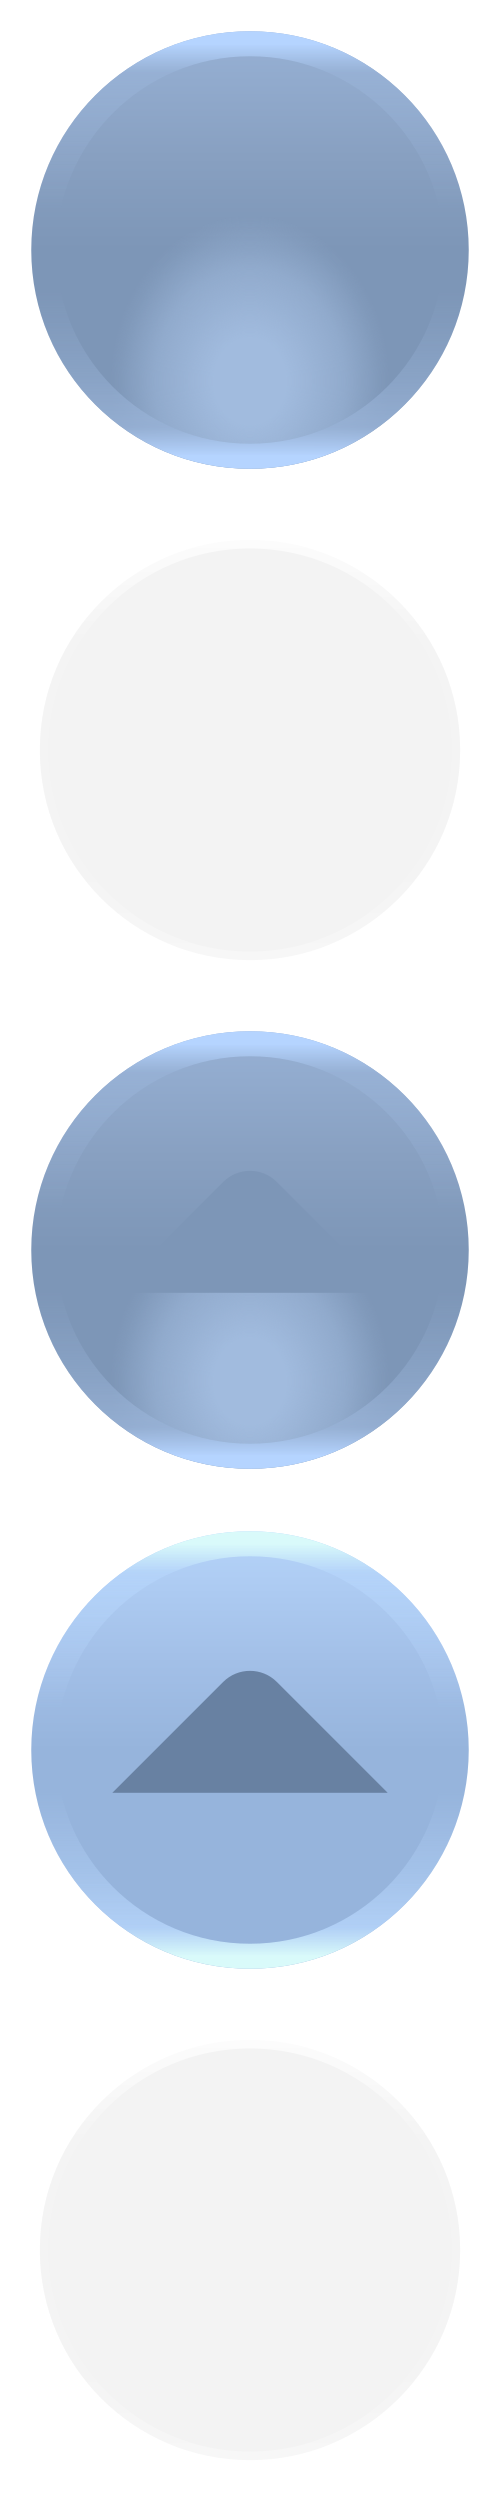
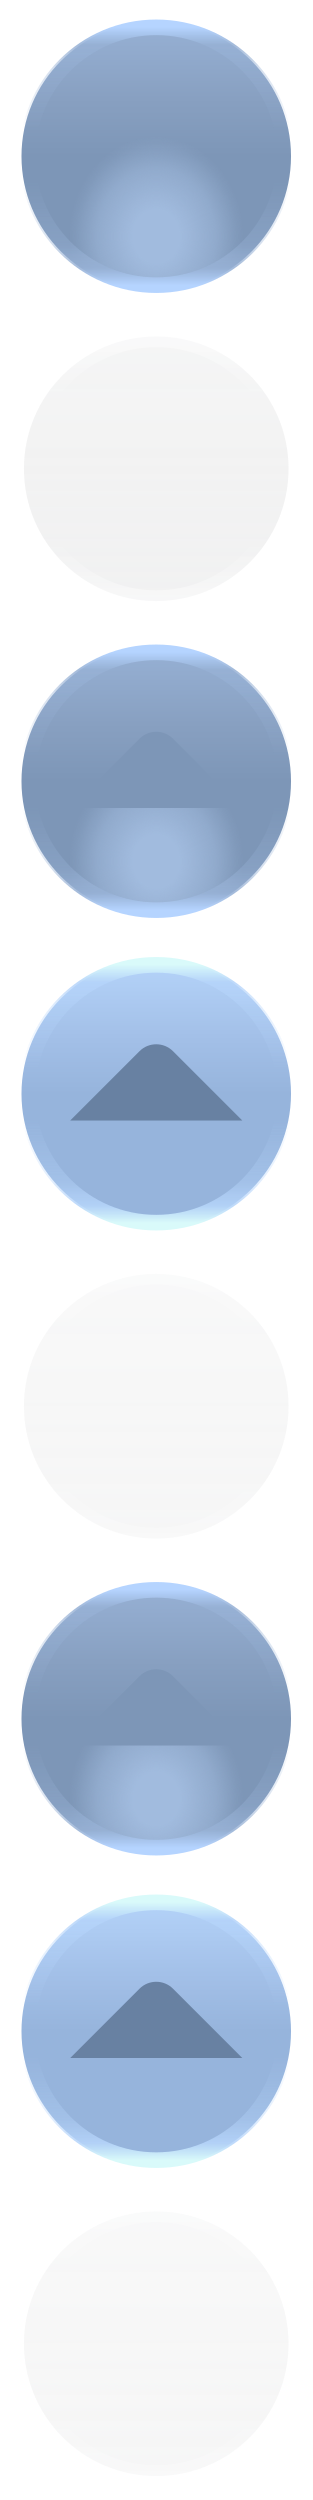
- <svg xmlns="http://www.w3.org/2000/svg" width="16" height="80" viewBox="0 0 16 80">
+ <svg xmlns="http://www.w3.org/2000/svg" width="16" height="128" viewBox="0 0 16 128">
  <g id="active-center">
    <rect x="0" y="0" width="16" height="16" fill="#000000" fill-opacity="0" />
    <g transform="translate(8,8)">
      <defs>
        <linearGradient id="bodykee0" x1="0" y1="0" x2="0" y2="1">
          <stop offset="0" stop-color="#97B1D5" />
          <stop offset="0.286" stop-color="#88A0C1" />
          <stop offset="0.5" stop-color="#7D96B7" />
          <stop offset="1" stop-color="#7D96B7" />
        </linearGradient>
        <linearGradient id="rimkee0" x1="0" y1="0" x2="0" y2="1">
          <stop offset="0" stop-color="#B5D4FF" />
-           <stop offset="0.07" stop-color="#97B1D5" stop-opacity="0.85" />
-           <stop offset="0.2" stop-color="#97B1D5" stop-opacity="0.45" />
-           <stop offset="0.4" stop-color="#97B1D5" stop-opacity="0" />
-           <stop offset="0.6" stop-color="#97B1D5" stop-opacity="0" />
-           <stop offset="0.8" stop-color="#97B1D5" stop-opacity="0.45" />
-           <stop offset="0.93" stop-color="#97B1D5" stop-opacity="0.85" />
+           <stop offset="0.068" stop-color="#97B1D5" stop-opacity="0.880" />
+           <stop offset="0.160" stop-color="#97B1D5" stop-opacity="0.400" />
+           <stop offset="0.40" stop-color="#97B1D5" stop-opacity="0" />
+           <stop offset="0.60" stop-color="#97B1D5" stop-opacity="0" />
+           <stop offset="0.840" stop-color="#97B1D5" stop-opacity="0.400" />
+           <stop offset="0.932" stop-color="#97B1D5" stop-opacity="0.880" />
          <stop offset="1" stop-color="#B5D4FF" />
        </linearGradient>
-         <radialGradient id="domekee0" gradientUnits="userSpaceOnUse" cx="0" cy="4.2" r="4.45" gradientTransform="matrix(1 0 0 1.191 0 -0.8022)">
-           <stop offset="0" stop-color="#A1BBDE" stop-opacity="1.0" />
-           <stop offset="0.262" stop-color="#A1BBDE" stop-opacity="1.0" />
-           <stop offset="0.68" stop-color="#A1BBDE" stop-opacity="0.55" />
-           <stop offset="0.93" stop-color="#A1BBDE" stop-opacity="0.09" />
-           <stop offset="1.0" stop-color="#A1BBDE" stop-opacity="0.0" />
-         </radialGradient>
-       </defs>
-       <circle r="7" fill="url(#bodykee0)" />
-       <path d="M-4.448,4.061 L-4.444,3.923 L-4.436,3.784 L-4.426,3.646 L-4.412,3.508 L-4.395,3.371 L-4.375,3.234 L-4.353,3.098 L-4.327,2.963 L-4.298,2.828 L-4.267,2.695 L-4.232,2.562 L-4.195,2.431 L-4.154,2.301 L-4.111,2.172 L-4.065,2.044 L-4.017,1.918 L-3.965,1.794 L-3.911,1.671 L-3.854,1.550 L-3.794,1.431 L-3.732,1.313 L-3.667,1.198 L-3.600,1.085 L-3.530,0.974 L-3.458,0.865 L-3.384,0.758 L-3.307,0.654 L-3.228,0.552 L-3.147,0.452 L-3.063,0.356 L-2.978,0.261 L-2.890,0.170 L-2.800,0.081 L-2.709,-0.005 L-2.616,-0.088 L-2.521,-0.168 L-2.424,-0.245 L-2.325,-0.319 L-2.225,-0.390 L-2.123,-0.458 L-2.020,-0.522 L-1.916,-0.584 L-1.810,-0.642 L-1.703,-0.697 L-1.595,-0.748 L-1.485,-0.796 L-1.375,-0.841 L-1.264,-0.882 L-1.152,-0.919 L-1.039,-0.954 L-0.925,-0.984 L-0.811,-1.011 L-0.696,-1.035 L-0.581,-1.055 L-0.465,-1.071 L-0.349,-1.084 L-0.233,-1.093 L-0.116,-1.098 L-0.000,-1.100 L0.116,-1.098 L0.233,-1.093 L0.349,-1.084 L0.465,-1.071 L0.581,-1.055 L0.696,-1.035 L0.811,-1.011 L0.925,-0.984 L1.039,-0.954 L1.152,-0.919 L1.264,-0.882 L1.375,-0.841 L1.485,-0.796 L1.595,-0.748 L1.703,-0.697 L1.810,-0.642 L1.916,-0.584 L2.020,-0.522 L2.123,-0.458 L2.225,-0.390 L2.325,-0.319 L2.424,-0.245 L2.521,-0.168 L2.616,-0.088 L2.709,-0.005 L2.800,0.081 L2.890,0.170 L2.978,0.261 L3.063,0.356 L3.147,0.452 L3.228,0.552 L3.307,0.654 L3.384,0.758 L3.458,0.865 L3.530,0.974 L3.600,1.085 L3.667,1.198 L3.732,1.313 L3.794,1.431 L3.854,1.550 L3.911,1.671 L3.965,1.794 L4.017,1.918 L4.065,2.044 L4.111,2.172 L4.154,2.301 L4.195,2.431 L4.232,2.562 L4.267,2.695 L4.298,2.828 L4.327,2.963 L4.353,3.098 L4.375,3.234 L4.395,3.371 L4.412,3.508 L4.426,3.646 L4.436,3.784 L4.444,3.923 L4.448,4.061 L4.450,4.200 L4.448,4.339 L4.444,4.477 L4.436,4.616 L4.426,4.754 L4.412,4.892 L4.395,5.029 L4.375,5.166 L4.353,5.302 L4.327,5.437 L4.261,5.553 L4.114,5.663 L3.965,5.769 L3.812,5.871 L3.657,5.968 L3.500,6.062 L3.340,6.152 L3.178,6.237 L3.014,6.318 L2.847,6.395 L2.679,6.467 L2.509,6.535 L2.337,6.598 L2.163,6.657 L1.988,6.712 L1.812,6.761 L1.634,6.807 L1.455,6.847 L1.276,6.883 L1.095,6.914 L0.914,6.940 L0.732,6.962 L0.549,6.978 L0.366,6.990 L0.183,6.998 L0.000,7.000 L-0.183,6.998 L-0.366,6.990 L-0.549,6.978 L-0.732,6.962 L-0.914,6.940 L-1.095,6.914 L-1.276,6.883 L-1.455,6.847 L-1.634,6.807 L-1.812,6.761 L-1.988,6.712 L-2.163,6.657 L-2.337,6.598 L-2.509,6.535 L-2.679,6.467 L-2.847,6.395 L-3.014,6.318 L-3.178,6.237 L-3.340,6.152 L-3.500,6.062 L-3.657,5.968 L-3.812,5.871 L-3.965,5.769 L-4.114,5.663 L-4.261,5.553 L-4.327,5.437 L-4.353,5.302 L-4.375,5.166 L-4.395,5.029 L-4.412,4.892 L-4.426,4.754 L-4.436,4.616 L-4.444,4.477 L-4.448,4.339 L-4.450,4.200 Z" fill="url(#domekee0)" />
-       <circle r="6.6" fill="none" stroke="url(#rimkee0)" stroke-width="0.8" />
+         <radialGradient id="domekee0" gradientUnits="userSpaceOnUse" cx="0" cy="4.100" r="4.450" gradientTransform="matrix(1 0 0 1.1461 0 -0.5989)">
+           <stop offset="0" stop-color="#A1BBDE" stop-opacity="1" />
+           <stop offset="0.27" stop-color="#A1BBDE" stop-opacity="1" />
+           <stop offset="0.68" stop-color="#A1BBDE" stop-opacity="0.550" />
+           <stop offset="0.93" stop-color="#A1BBDE" stop-opacity="0.090" />
+           <stop offset="1" stop-color="#A1BBDE" stop-opacity="0" />
+         </radialGradient>
+       </defs>
+       <circle r="6.900" fill="url(#bodykee0)" />
+       <path d="M-4.448,3.966 L-4.444,3.833 L-4.436,3.700 L-4.426,3.567 L-4.412,3.434 L-4.395,3.302 L-4.375,3.171 L-4.353,3.040 L-4.327,2.909 L-4.298,2.780 L-4.267,2.652 L-4.232,2.524 L-4.195,2.398 L-4.154,2.272 L-4.111,2.148 L-4.065,2.026 L-4.017,1.904 L-3.965,1.785 L-3.911,1.666 L-3.854,1.550 L-3.794,1.435 L-3.732,1.322 L-3.667,1.211 L-3.600,1.102 L-3.530,0.995 L-3.458,0.890 L-3.384,0.788 L-3.307,0.687 L-3.228,0.589 L-3.147,0.494 L-3.063,0.401 L-2.978,0.310 L-2.890,0.222 L-2.800,0.137 L-2.709,0.054 L-2.616,-0.026 L-2.521,-0.103 L-2.424,-0.177 L-2.325,-0.248 L-2.225,-0.317 L-2.123,-0.382 L-2.020,-0.444 L-1.916,-0.503 L-1.810,-0.559 L-1.703,-0.612 L-1.595,-0.661 L-1.485,-0.707 L-1.375,-0.750 L-1.264,-0.790 L-1.152,-0.826 L-1.039,-0.859 L-0.925,-0.889 L-0.811,-0.915 L-0.696,-0.937 L-0.581,-0.956 L-0.465,-0.972 L-0.349,-0.984 L-0.233,-0.993 L-0.116,-0.998 L-0.000,-1.000 L0.116,-0.998 L0.233,-0.993 L0.349,-0.984 L0.465,-0.972 L0.581,-0.956 L0.696,-0.937 L0.811,-0.915 L0.925,-0.889 L1.039,-0.859 L1.152,-0.826 L1.264,-0.790 L1.375,-0.750 L1.485,-0.707 L1.595,-0.661 L1.703,-0.612 L1.810,-0.559 L1.916,-0.503 L2.020,-0.444 L2.123,-0.382 L2.225,-0.317 L2.325,-0.248 L2.424,-0.177 L2.521,-0.103 L2.616,-0.026 L2.709,0.054 L2.800,0.137 L2.890,0.222 L2.978,0.310 L3.063,0.401 L3.147,0.494 L3.228,0.589 L3.307,0.687 L3.384,0.788 L3.458,0.890 L3.530,0.995 L3.600,1.102 L3.667,1.211 L3.732,1.322 L3.794,1.435 L3.854,1.550 L3.911,1.666 L3.965,1.785 L4.017,1.904 L4.065,2.026 L4.111,2.148 L4.154,2.272 L4.195,2.398 L4.232,2.524 L4.267,2.652 L4.298,2.780 L4.327,2.909 L4.353,3.040 L4.375,3.171 L4.395,3.302 L4.412,3.434 L4.426,3.567 L4.436,3.700 L4.444,3.833 L4.448,3.966 L4.450,4.100 L4.448,4.234 L4.444,4.367 L4.436,4.500 L4.426,4.633 L4.412,4.766 L4.395,4.898 L4.375,5.029 L4.353,5.160 L4.327,5.291 L4.200,5.474 L4.056,5.582 L3.908,5.686 L3.758,5.787 L3.605,5.883 L3.450,5.976 L3.292,6.064 L3.133,6.148 L2.971,6.228 L2.806,6.303 L2.641,6.375 L2.473,6.442 L2.303,6.504 L2.132,6.562 L1.960,6.616 L1.786,6.665 L1.611,6.709 L1.435,6.749 L1.257,6.784 L1.079,6.815 L0.901,6.841 L0.721,6.862 L0.541,6.879 L0.361,6.891 L0.181,6.898 L0.000,6.900 L-0.181,6.898 L-0.361,6.891 L-0.541,6.879 L-0.721,6.862 L-0.901,6.841 L-1.079,6.815 L-1.257,6.784 L-1.435,6.749 L-1.611,6.709 L-1.786,6.665 L-1.960,6.616 L-2.132,6.562 L-2.303,6.504 L-2.473,6.442 L-2.641,6.375 L-2.806,6.303 L-2.971,6.228 L-3.133,6.148 L-3.292,6.064 L-3.450,5.976 L-3.605,5.883 L-3.758,5.787 L-3.908,5.686 L-4.056,5.582 L-4.200,5.474 L-4.327,5.291 L-4.353,5.160 L-4.375,5.029 L-4.395,4.898 L-4.412,4.766 L-4.426,4.633 L-4.436,4.500 L-4.444,4.367 L-4.448,4.234 L-4.450,4.100 Z" fill="url(#domekee0)" />
+       <circle r="6.600" fill="none" stroke="url(#rimkee0)" stroke-width="0.800" />
    </g>
  </g>
  <g id="inactive-center">
    <rect x="0" y="16" width="16" height="16" fill="#000000" fill-opacity="0" />
    <g transform="translate(8,24)">
      <defs>
+         <linearGradient id="bodykee1" x1="0" y1="0" x2="0" y2="1">
+           <stop offset="0" stop-color="#D4D6D8" stop-opacity="0.236" />
+           <stop offset="0.45" stop-color="#C9C9C9" stop-opacity="0.23" />
+           <stop offset="1" stop-color="#B8BABC" stop-opacity="0.195" />
+         </linearGradient>
        <linearGradient id="rimkee1" x1="0" y1="0" x2="0" y2="1">
-           <stop offset="0" stop-color="#FFFFFF" stop-opacity="0.76" />
-           <stop offset="0.25" stop-color="#FFFFFF" stop-opacity="0.05" />
-           <stop offset="0.75" stop-color="#FFFFFF" stop-opacity="0.05" />
-           <stop offset="1" stop-color="#FFFFFF" stop-opacity="0.34" />
-         </linearGradient>
-       </defs>
-       <circle r="6.725" fill="#C9C9C9" fill-opacity="0.23" />
-       <circle r="6.725" fill="none" stroke="url(#rimkee1)" stroke-width="0.55" />
+           <stop offset="0" stop-color="#FFFFFF" stop-opacity="0.434" />
+           <stop offset="0.220" stop-color="#FFFFFF" stop-opacity="0" />
+           <stop offset="0.800" stop-color="#FFFFFF" stop-opacity="0.023" />
+           <stop offset="1" stop-color="#FFFFFF" stop-opacity="0.434" />
+         </linearGradient>
+       </defs>
+       <circle r="6.774" fill="url(#bodykee1)" />
+       <circle r="6.562" fill="none" stroke="url(#rimkee1)" stroke-width="0.674" />
    </g>
  </g>
  <g id="hover-center">
    <rect x="0" y="32" width="16" height="16" fill="#000000" fill-opacity="0" />
    <g transform="translate(8,40)">
      <defs>
        <linearGradient id="bodykee2" x1="0" y1="0" x2="0" y2="1">
          <stop offset="0" stop-color="#97B1D5" />
          <stop offset="0.286" stop-color="#88A0C1" />
          <stop offset="0.5" stop-color="#7D96B7" />
          <stop offset="1" stop-color="#7D96B7" />
        </linearGradient>
        <linearGradient id="rimkee2" x1="0" y1="0" x2="0" y2="1">
          <stop offset="0" stop-color="#B5D4FF" />
-           <stop offset="0.07" stop-color="#97B1D5" stop-opacity="0.85" />
-           <stop offset="0.2" stop-color="#97B1D5" stop-opacity="0.45" />
-           <stop offset="0.4" stop-color="#97B1D5" stop-opacity="0" />
-           <stop offset="0.6" stop-color="#97B1D5" stop-opacity="0" />
-           <stop offset="0.8" stop-color="#97B1D5" stop-opacity="0.45" />
-           <stop offset="0.93" stop-color="#97B1D5" stop-opacity="0.85" />
+           <stop offset="0.068" stop-color="#97B1D5" stop-opacity="0.880" />
+           <stop offset="0.160" stop-color="#97B1D5" stop-opacity="0.400" />
+           <stop offset="0.40" stop-color="#97B1D5" stop-opacity="0" />
+           <stop offset="0.60" stop-color="#97B1D5" stop-opacity="0" />
+           <stop offset="0.840" stop-color="#97B1D5" stop-opacity="0.400" />
+           <stop offset="0.932" stop-color="#97B1D5" stop-opacity="0.880" />
          <stop offset="1" stop-color="#B5D4FF" />
        </linearGradient>
-         <radialGradient id="domekee2" gradientUnits="userSpaceOnUse" cx="0" cy="4.2" r="4.45" gradientTransform="matrix(1 0 0 1.191 0 -0.8022)">
-           <stop offset="0" stop-color="#A1BBDE" stop-opacity="1.0" />
-           <stop offset="0.262" stop-color="#A1BBDE" stop-opacity="1.0" />
-           <stop offset="0.68" stop-color="#A1BBDE" stop-opacity="0.55" />
-           <stop offset="0.93" stop-color="#A1BBDE" stop-opacity="0.09" />
-           <stop offset="1.0" stop-color="#A1BBDE" stop-opacity="0.0" />
-         </radialGradient>
-       </defs>
-       <circle r="7" fill="url(#bodykee2)" />
-       <path d="M-4.448,4.061 L-4.444,3.923 L-4.436,3.784 L-4.426,3.646 L-4.412,3.508 L-4.395,3.371 L-4.375,3.234 L-4.353,3.098 L-4.327,2.963 L-4.298,2.828 L-4.267,2.695 L-4.232,2.562 L-4.195,2.431 L-4.154,2.301 L-4.111,2.172 L-4.065,2.044 L-4.017,1.918 L-3.965,1.794 L-3.911,1.671 L-3.854,1.550 L-3.794,1.431 L-3.732,1.313 L-3.667,1.198 L-3.600,1.085 L-3.530,0.974 L-3.458,0.865 L-3.384,0.758 L-3.307,0.654 L-3.228,0.552 L-3.147,0.452 L-3.063,0.356 L-2.978,0.261 L-2.890,0.170 L-2.800,0.081 L-2.709,-0.005 L-2.616,-0.088 L-2.521,-0.168 L-2.424,-0.245 L-2.325,-0.319 L-2.225,-0.390 L-2.123,-0.458 L-2.020,-0.522 L-1.916,-0.584 L-1.810,-0.642 L-1.703,-0.697 L-1.595,-0.748 L-1.485,-0.796 L-1.375,-0.841 L-1.264,-0.882 L-1.152,-0.919 L-1.039,-0.954 L-0.925,-0.984 L-0.811,-1.011 L-0.696,-1.035 L-0.581,-1.055 L-0.465,-1.071 L-0.349,-1.084 L-0.233,-1.093 L-0.116,-1.098 L-0.000,-1.100 L0.116,-1.098 L0.233,-1.093 L0.349,-1.084 L0.465,-1.071 L0.581,-1.055 L0.696,-1.035 L0.811,-1.011 L0.925,-0.984 L1.039,-0.954 L1.152,-0.919 L1.264,-0.882 L1.375,-0.841 L1.485,-0.796 L1.595,-0.748 L1.703,-0.697 L1.810,-0.642 L1.916,-0.584 L2.020,-0.522 L2.123,-0.458 L2.225,-0.390 L2.325,-0.319 L2.424,-0.245 L2.521,-0.168 L2.616,-0.088 L2.709,-0.005 L2.800,0.081 L2.890,0.170 L2.978,0.261 L3.063,0.356 L3.147,0.452 L3.228,0.552 L3.307,0.654 L3.384,0.758 L3.458,0.865 L3.530,0.974 L3.600,1.085 L3.667,1.198 L3.732,1.313 L3.794,1.431 L3.854,1.550 L3.911,1.671 L3.965,1.794 L4.017,1.918 L4.065,2.044 L4.111,2.172 L4.154,2.301 L4.195,2.431 L4.232,2.562 L4.267,2.695 L4.298,2.828 L4.327,2.963 L4.353,3.098 L4.375,3.234 L4.395,3.371 L4.412,3.508 L4.426,3.646 L4.436,3.784 L4.444,3.923 L4.448,4.061 L4.450,4.200 L4.448,4.339 L4.444,4.477 L4.436,4.616 L4.426,4.754 L4.412,4.892 L4.395,5.029 L4.375,5.166 L4.353,5.302 L4.327,5.437 L4.261,5.553 L4.114,5.663 L3.965,5.769 L3.812,5.871 L3.657,5.968 L3.500,6.062 L3.340,6.152 L3.178,6.237 L3.014,6.318 L2.847,6.395 L2.679,6.467 L2.509,6.535 L2.337,6.598 L2.163,6.657 L1.988,6.712 L1.812,6.761 L1.634,6.807 L1.455,6.847 L1.276,6.883 L1.095,6.914 L0.914,6.940 L0.732,6.962 L0.549,6.978 L0.366,6.990 L0.183,6.998 L0.000,7.000 L-0.183,6.998 L-0.366,6.990 L-0.549,6.978 L-0.732,6.962 L-0.914,6.940 L-1.095,6.914 L-1.276,6.883 L-1.455,6.847 L-1.634,6.807 L-1.812,6.761 L-1.988,6.712 L-2.163,6.657 L-2.337,6.598 L-2.509,6.535 L-2.679,6.467 L-2.847,6.395 L-3.014,6.318 L-3.178,6.237 L-3.340,6.152 L-3.500,6.062 L-3.657,5.968 L-3.812,5.871 L-3.965,5.769 L-4.114,5.663 L-4.261,5.553 L-4.327,5.437 L-4.353,5.302 L-4.375,5.166 L-4.395,5.029 L-4.412,4.892 L-4.426,4.754 L-4.436,4.616 L-4.444,4.477 L-4.448,4.339 L-4.450,4.200 Z" fill="url(#domekee2)" />
-       <circle r="6.6" fill="none" stroke="url(#rimkee2)" stroke-width="0.8" />
+         <radialGradient id="domekee2" gradientUnits="userSpaceOnUse" cx="0" cy="4.100" r="4.450" gradientTransform="matrix(1 0 0 1.1461 0 -0.5989)">
+           <stop offset="0" stop-color="#A1BBDE" stop-opacity="1" />
+           <stop offset="0.27" stop-color="#A1BBDE" stop-opacity="1" />
+           <stop offset="0.68" stop-color="#A1BBDE" stop-opacity="0.550" />
+           <stop offset="0.93" stop-color="#A1BBDE" stop-opacity="0.090" />
+           <stop offset="1" stop-color="#A1BBDE" stop-opacity="0" />
+         </radialGradient>
+       </defs>
+       <circle r="6.900" fill="url(#bodykee2)" />
+       <path d="M-4.448,3.966 L-4.444,3.833 L-4.436,3.700 L-4.426,3.567 L-4.412,3.434 L-4.395,3.302 L-4.375,3.171 L-4.353,3.040 L-4.327,2.909 L-4.298,2.780 L-4.267,2.652 L-4.232,2.524 L-4.195,2.398 L-4.154,2.272 L-4.111,2.148 L-4.065,2.026 L-4.017,1.904 L-3.965,1.785 L-3.911,1.666 L-3.854,1.550 L-3.794,1.435 L-3.732,1.322 L-3.667,1.211 L-3.600,1.102 L-3.530,0.995 L-3.458,0.890 L-3.384,0.788 L-3.307,0.687 L-3.228,0.589 L-3.147,0.494 L-3.063,0.401 L-2.978,0.310 L-2.890,0.222 L-2.800,0.137 L-2.709,0.054 L-2.616,-0.026 L-2.521,-0.103 L-2.424,-0.177 L-2.325,-0.248 L-2.225,-0.317 L-2.123,-0.382 L-2.020,-0.444 L-1.916,-0.503 L-1.810,-0.559 L-1.703,-0.612 L-1.595,-0.661 L-1.485,-0.707 L-1.375,-0.750 L-1.264,-0.790 L-1.152,-0.826 L-1.039,-0.859 L-0.925,-0.889 L-0.811,-0.915 L-0.696,-0.937 L-0.581,-0.956 L-0.465,-0.972 L-0.349,-0.984 L-0.233,-0.993 L-0.116,-0.998 L-0.000,-1.000 L0.116,-0.998 L0.233,-0.993 L0.349,-0.984 L0.465,-0.972 L0.581,-0.956 L0.696,-0.937 L0.811,-0.915 L0.925,-0.889 L1.039,-0.859 L1.152,-0.826 L1.264,-0.790 L1.375,-0.750 L1.485,-0.707 L1.595,-0.661 L1.703,-0.612 L1.810,-0.559 L1.916,-0.503 L2.020,-0.444 L2.123,-0.382 L2.225,-0.317 L2.325,-0.248 L2.424,-0.177 L2.521,-0.103 L2.616,-0.026 L2.709,0.054 L2.800,0.137 L2.890,0.222 L2.978,0.310 L3.063,0.401 L3.147,0.494 L3.228,0.589 L3.307,0.687 L3.384,0.788 L3.458,0.890 L3.530,0.995 L3.600,1.102 L3.667,1.211 L3.732,1.322 L3.794,1.435 L3.854,1.550 L3.911,1.666 L3.965,1.785 L4.017,1.904 L4.065,2.026 L4.111,2.148 L4.154,2.272 L4.195,2.398 L4.232,2.524 L4.267,2.652 L4.298,2.780 L4.327,2.909 L4.353,3.040 L4.375,3.171 L4.395,3.302 L4.412,3.434 L4.426,3.567 L4.436,3.700 L4.444,3.833 L4.448,3.966 L4.450,4.100 L4.448,4.234 L4.444,4.367 L4.436,4.500 L4.426,4.633 L4.412,4.766 L4.395,4.898 L4.375,5.029 L4.353,5.160 L4.327,5.291 L4.200,5.474 L4.056,5.582 L3.908,5.686 L3.758,5.787 L3.605,5.883 L3.450,5.976 L3.292,6.064 L3.133,6.148 L2.971,6.228 L2.806,6.303 L2.641,6.375 L2.473,6.442 L2.303,6.504 L2.132,6.562 L1.960,6.616 L1.786,6.665 L1.611,6.709 L1.435,6.749 L1.257,6.784 L1.079,6.815 L0.901,6.841 L0.721,6.862 L0.541,6.879 L0.361,6.891 L0.181,6.898 L0.000,6.900 L-0.181,6.898 L-0.361,6.891 L-0.541,6.879 L-0.721,6.862 L-0.901,6.841 L-1.079,6.815 L-1.257,6.784 L-1.435,6.749 L-1.611,6.709 L-1.786,6.665 L-1.960,6.616 L-2.132,6.562 L-2.303,6.504 L-2.473,6.442 L-2.641,6.375 L-2.806,6.303 L-2.971,6.228 L-3.133,6.148 L-3.292,6.064 L-3.450,5.976 L-3.605,5.883 L-3.758,5.787 L-3.908,5.686 L-4.056,5.582 L-4.200,5.474 L-4.327,5.291 L-4.353,5.160 L-4.375,5.029 L-4.395,4.898 L-4.412,4.766 L-4.426,4.633 L-4.436,4.500 L-4.444,4.367 L-4.448,4.234 L-4.450,4.100 Z" fill="url(#domekee2)" />
+       <circle r="6.600" fill="none" stroke="url(#rimkee2)" stroke-width="0.800" />
      <path transform="matrix(0.01754674 0 0 -0.01754674 -8.10415 8.0813)" fill="#7D96B7" d="m 210.737,382.462 202.329,202.329 c 26.838,26.838 70.749,26.838 97.587,6e-4 l 202.331,-202.331 -502.247,0.001" />
    </g>
  </g>
  <g id="pressed-center">
    <rect x="0" y="48" width="16" height="16" fill="#000000" fill-opacity="0" />
    <g transform="translate(8,56)">
      <defs>
        <linearGradient id="bodykee3" x1="0" y1="0" x2="0" y2="1">
          <stop offset="0" stop-color="#B5D4FA" />
          <stop offset="0.286" stop-color="#A3C0E8" />
          <stop offset="0.5" stop-color="#96B4DC" />
          <stop offset="1" stop-color="#96B4DC" />
        </linearGradient>
        <linearGradient id="rimkee3" x1="0" y1="0" x2="0" y2="1">
          <stop offset="0" stop-color="#D9FAFA" />
-           <stop offset="0.07" stop-color="#B5D4FA" stop-opacity="0.85" />
-           <stop offset="0.2" stop-color="#B5D4FA" stop-opacity="0.45" />
-           <stop offset="0.4" stop-color="#B5D4FA" stop-opacity="0" />
-           <stop offset="0.6" stop-color="#B5D4FA" stop-opacity="0" />
-           <stop offset="0.8" stop-color="#B5D4FA" stop-opacity="0.45" />
-           <stop offset="0.93" stop-color="#B5D4FA" stop-opacity="0.85" />
+           <stop offset="0.068" stop-color="#B5D4FA" stop-opacity="0.880" />
+           <stop offset="0.160" stop-color="#B5D4FA" stop-opacity="0.400" />
+           <stop offset="0.40" stop-color="#B5D4FA" stop-opacity="0" />
+           <stop offset="0.60" stop-color="#B5D4FA" stop-opacity="0" />
+           <stop offset="0.840" stop-color="#B5D4FA" stop-opacity="0.400" />
+           <stop offset="0.932" stop-color="#B5D4FA" stop-opacity="0.880" />
          <stop offset="1" stop-color="#D9FAFA" />
        </linearGradient>
-         <radialGradient id="domekee3" gradientUnits="userSpaceOnUse" cx="0" cy="4.2" r="4.45" gradientTransform="matrix(1 0 0 1.191 0 -0.8022)">
-           <stop offset="0" stop-color="#A1BBDE" stop-opacity="1.0" />
-           <stop offset="0.262" stop-color="#A1BBDE" stop-opacity="1.0" />
-           <stop offset="0.68" stop-color="#A1BBDE" stop-opacity="0.55" />
-           <stop offset="0.93" stop-color="#A1BBDE" stop-opacity="0.09" />
-           <stop offset="1.0" stop-color="#A1BBDE" stop-opacity="0.0" />
-         </radialGradient>
-       </defs>
-       <circle r="7" fill="url(#bodykee3)" />
-       <circle r="6.6" fill="none" stroke="url(#rimkee3)" stroke-width="0.8" />
+         <radialGradient id="domekee3" gradientUnits="userSpaceOnUse" cx="0" cy="4.100" r="4.450" gradientTransform="matrix(1 0 0 1.1461 0 -0.5989)">
+           <stop offset="0" stop-color="#A1BBDE" stop-opacity="1" />
+           <stop offset="0.27" stop-color="#A1BBDE" stop-opacity="1" />
+           <stop offset="0.68" stop-color="#A1BBDE" stop-opacity="0.550" />
+           <stop offset="0.93" stop-color="#A1BBDE" stop-opacity="0.090" />
+           <stop offset="1" stop-color="#A1BBDE" stop-opacity="0" />
+         </radialGradient>
+       </defs>
+       <circle r="6.900" fill="url(#bodykee3)" />
+       <circle r="6.600" fill="none" stroke="url(#rimkee3)" stroke-width="0.800" />
      <path transform="matrix(0.01754674 0 0 -0.01754674 -8.10415 8.0813)" fill="#6881A2" d="m 210.737,382.462 202.329,202.329 c 26.838,26.838 70.749,26.838 97.587,6e-4 l 202.331,-202.331 -502.247,0.001" />
    </g>
  </g>
  <g id="deactivated-center">
    <rect x="0" y="64" width="16" height="16" fill="#000000" fill-opacity="0" />
    <g transform="translate(8,72)">
      <defs>
+         <linearGradient id="bodykee4" x1="0" y1="0" x2="0" y2="1">
+           <stop offset="0" stop-color="#D4D6D8" stop-opacity="0.153" />
+           <stop offset="0.45" stop-color="#C9C9C9" stop-opacity="0.149" />
+           <stop offset="1" stop-color="#B8BABC" stop-opacity="0.127" />
+         </linearGradient>
        <linearGradient id="rimkee4" x1="0" y1="0" x2="0" y2="1">
-           <stop offset="0" stop-color="#FFFFFF" stop-opacity="0.76" />
-           <stop offset="0.25" stop-color="#FFFFFF" stop-opacity="0.05" />
-           <stop offset="0.75" stop-color="#FFFFFF" stop-opacity="0.05" />
-           <stop offset="1" stop-color="#FFFFFF" stop-opacity="0.34" />
-         </linearGradient>
-       </defs>
-       <circle r="6.725" fill="#C9C9C9" fill-opacity="0.23" />
-       <circle r="6.725" fill="none" stroke="url(#rimkee4)" stroke-width="0.55" />
+           <stop offset="0" stop-color="#FFFFFF" stop-opacity="0.282" />
+           <stop offset="0.220" stop-color="#FFFFFF" stop-opacity="0" />
+           <stop offset="0.800" stop-color="#FFFFFF" stop-opacity="0.015" />
+           <stop offset="1" stop-color="#FFFFFF" stop-opacity="0.282" />
+         </linearGradient>
+       </defs>
+       <circle r="6.774" fill="url(#bodykee4)" />
+       <circle r="6.562" fill="none" stroke="url(#rimkee4)" stroke-width="0.674" />
+     </g>
+   </g>
+   <g id="hover-inactive-center">
+     <rect x="0" y="80" width="16" height="16" fill="#000000" fill-opacity="0" />
+     <g transform="translate(8,88)">
+       <defs>
+         <linearGradient id="bodykee5" x1="0" y1="0" x2="0" y2="1">
+           <stop offset="0" stop-color="#97B1D5" />
+           <stop offset="0.286" stop-color="#88A0C1" />
+           <stop offset="0.5" stop-color="#7D96B7" />
+           <stop offset="1" stop-color="#7D96B7" />
+         </linearGradient>
+         <linearGradient id="rimkee5" x1="0" y1="0" x2="0" y2="1">
+           <stop offset="0" stop-color="#B5D4FF" />
+           <stop offset="0.068" stop-color="#97B1D5" stop-opacity="0.880" />
+           <stop offset="0.160" stop-color="#97B1D5" stop-opacity="0.400" />
+           <stop offset="0.40" stop-color="#97B1D5" stop-opacity="0" />
+           <stop offset="0.60" stop-color="#97B1D5" stop-opacity="0" />
+           <stop offset="0.840" stop-color="#97B1D5" stop-opacity="0.400" />
+           <stop offset="0.932" stop-color="#97B1D5" stop-opacity="0.880" />
+           <stop offset="1" stop-color="#B5D4FF" />
+         </linearGradient>
+         <radialGradient id="domekee5" gradientUnits="userSpaceOnUse" cx="0" cy="4.100" r="4.450" gradientTransform="matrix(1 0 0 1.1461 0 -0.5989)">
+           <stop offset="0" stop-color="#A1BBDE" stop-opacity="1" />
+           <stop offset="0.27" stop-color="#A1BBDE" stop-opacity="1" />
+           <stop offset="0.68" stop-color="#A1BBDE" stop-opacity="0.550" />
+           <stop offset="0.93" stop-color="#A1BBDE" stop-opacity="0.090" />
+           <stop offset="1" stop-color="#A1BBDE" stop-opacity="0" />
+         </radialGradient>
+       </defs>
+       <circle r="6.900" fill="url(#bodykee5)" />
+       <path d="M-4.448,3.966 L-4.444,3.833 L-4.436,3.700 L-4.426,3.567 L-4.412,3.434 L-4.395,3.302 L-4.375,3.171 L-4.353,3.040 L-4.327,2.909 L-4.298,2.780 L-4.267,2.652 L-4.232,2.524 L-4.195,2.398 L-4.154,2.272 L-4.111,2.148 L-4.065,2.026 L-4.017,1.904 L-3.965,1.785 L-3.911,1.666 L-3.854,1.550 L-3.794,1.435 L-3.732,1.322 L-3.667,1.211 L-3.600,1.102 L-3.530,0.995 L-3.458,0.890 L-3.384,0.788 L-3.307,0.687 L-3.228,0.589 L-3.147,0.494 L-3.063,0.401 L-2.978,0.310 L-2.890,0.222 L-2.800,0.137 L-2.709,0.054 L-2.616,-0.026 L-2.521,-0.103 L-2.424,-0.177 L-2.325,-0.248 L-2.225,-0.317 L-2.123,-0.382 L-2.020,-0.444 L-1.916,-0.503 L-1.810,-0.559 L-1.703,-0.612 L-1.595,-0.661 L-1.485,-0.707 L-1.375,-0.750 L-1.264,-0.790 L-1.152,-0.826 L-1.039,-0.859 L-0.925,-0.889 L-0.811,-0.915 L-0.696,-0.937 L-0.581,-0.956 L-0.465,-0.972 L-0.349,-0.984 L-0.233,-0.993 L-0.116,-0.998 L-0.000,-1.000 L0.116,-0.998 L0.233,-0.993 L0.349,-0.984 L0.465,-0.972 L0.581,-0.956 L0.696,-0.937 L0.811,-0.915 L0.925,-0.889 L1.039,-0.859 L1.152,-0.826 L1.264,-0.790 L1.375,-0.750 L1.485,-0.707 L1.595,-0.661 L1.703,-0.612 L1.810,-0.559 L1.916,-0.503 L2.020,-0.444 L2.123,-0.382 L2.225,-0.317 L2.325,-0.248 L2.424,-0.177 L2.521,-0.103 L2.616,-0.026 L2.709,0.054 L2.800,0.137 L2.890,0.222 L2.978,0.310 L3.063,0.401 L3.147,0.494 L3.228,0.589 L3.307,0.687 L3.384,0.788 L3.458,0.890 L3.530,0.995 L3.600,1.102 L3.667,1.211 L3.732,1.322 L3.794,1.435 L3.854,1.550 L3.911,1.666 L3.965,1.785 L4.017,1.904 L4.065,2.026 L4.111,2.148 L4.154,2.272 L4.195,2.398 L4.232,2.524 L4.267,2.652 L4.298,2.780 L4.327,2.909 L4.353,3.040 L4.375,3.171 L4.395,3.302 L4.412,3.434 L4.426,3.567 L4.436,3.700 L4.444,3.833 L4.448,3.966 L4.450,4.100 L4.448,4.234 L4.444,4.367 L4.436,4.500 L4.426,4.633 L4.412,4.766 L4.395,4.898 L4.375,5.029 L4.353,5.160 L4.327,5.291 L4.200,5.474 L4.056,5.582 L3.908,5.686 L3.758,5.787 L3.605,5.883 L3.450,5.976 L3.292,6.064 L3.133,6.148 L2.971,6.228 L2.806,6.303 L2.641,6.375 L2.473,6.442 L2.303,6.504 L2.132,6.562 L1.960,6.616 L1.786,6.665 L1.611,6.709 L1.435,6.749 L1.257,6.784 L1.079,6.815 L0.901,6.841 L0.721,6.862 L0.541,6.879 L0.361,6.891 L0.181,6.898 L0.000,6.900 L-0.181,6.898 L-0.361,6.891 L-0.541,6.879 L-0.721,6.862 L-0.901,6.841 L-1.079,6.815 L-1.257,6.784 L-1.435,6.749 L-1.611,6.709 L-1.786,6.665 L-1.960,6.616 L-2.132,6.562 L-2.303,6.504 L-2.473,6.442 L-2.641,6.375 L-2.806,6.303 L-2.971,6.228 L-3.133,6.148 L-3.292,6.064 L-3.450,5.976 L-3.605,5.883 L-3.758,5.787 L-3.908,5.686 L-4.056,5.582 L-4.200,5.474 L-4.327,5.291 L-4.353,5.160 L-4.375,5.029 L-4.395,4.898 L-4.412,4.766 L-4.426,4.633 L-4.436,4.500 L-4.444,4.367 L-4.448,4.234 L-4.450,4.100 Z" fill="url(#domekee5)" />
+       <circle r="6.600" fill="none" stroke="url(#rimkee5)" stroke-width="0.800" />
+       <path transform="matrix(0.01754674 0 0 -0.01754674 -8.10415 8.0813)" fill="#7D96B7" d="m 210.737,382.462 202.329,202.329 c 26.838,26.838 70.749,26.838 97.587,6e-4 l 202.331,-202.331 -502.247,0.001" />
+     </g>
+   </g>
+   <g id="pressed-inactive-center">
+     <rect x="0" y="96" width="16" height="16" fill="#000000" fill-opacity="0" />
+     <g transform="translate(8,104)">
+       <defs>
+         <linearGradient id="bodykee6" x1="0" y1="0" x2="0" y2="1">
+           <stop offset="0" stop-color="#B5D4FA" />
+           <stop offset="0.286" stop-color="#A3C0E8" />
+           <stop offset="0.5" stop-color="#96B4DC" />
+           <stop offset="1" stop-color="#96B4DC" />
+         </linearGradient>
+         <linearGradient id="rimkee6" x1="0" y1="0" x2="0" y2="1">
+           <stop offset="0" stop-color="#D9FAFA" />
+           <stop offset="0.068" stop-color="#B5D4FA" stop-opacity="0.880" />
+           <stop offset="0.160" stop-color="#B5D4FA" stop-opacity="0.400" />
+           <stop offset="0.40" stop-color="#B5D4FA" stop-opacity="0" />
+           <stop offset="0.60" stop-color="#B5D4FA" stop-opacity="0" />
+           <stop offset="0.840" stop-color="#B5D4FA" stop-opacity="0.400" />
+           <stop offset="0.932" stop-color="#B5D4FA" stop-opacity="0.880" />
+           <stop offset="1" stop-color="#D9FAFA" />
+         </linearGradient>
+         <radialGradient id="domekee6" gradientUnits="userSpaceOnUse" cx="0" cy="4.100" r="4.450" gradientTransform="matrix(1 0 0 1.1461 0 -0.5989)">
+           <stop offset="0" stop-color="#A1BBDE" stop-opacity="1" />
+           <stop offset="0.27" stop-color="#A1BBDE" stop-opacity="1" />
+           <stop offset="0.68" stop-color="#A1BBDE" stop-opacity="0.550" />
+           <stop offset="0.93" stop-color="#A1BBDE" stop-opacity="0.090" />
+           <stop offset="1" stop-color="#A1BBDE" stop-opacity="0" />
+         </radialGradient>
+       </defs>
+       <circle r="6.900" fill="url(#bodykee6)" />
+       <circle r="6.600" fill="none" stroke="url(#rimkee6)" stroke-width="0.800" />
+       <path transform="matrix(0.01754674 0 0 -0.01754674 -8.10415 8.0813)" fill="#6881A2" d="m 210.737,382.462 202.329,202.329 c 26.838,26.838 70.749,26.838 97.587,6e-4 l 202.331,-202.331 -502.247,0.001" />
+     </g>
+   </g>
+   <g id="deactivated-inactive-center">
+     <rect x="0" y="112" width="16" height="16" fill="#000000" fill-opacity="0" />
+     <g transform="translate(8,120)">
+       <defs>
+         <linearGradient id="bodykee7" x1="0" y1="0" x2="0" y2="1">
+           <stop offset="0" stop-color="#D4D6D8" stop-opacity="0.153" />
+           <stop offset="0.45" stop-color="#C9C9C9" stop-opacity="0.149" />
+           <stop offset="1" stop-color="#B8BABC" stop-opacity="0.127" />
+         </linearGradient>
+         <linearGradient id="rimkee7" x1="0" y1="0" x2="0" y2="1">
+           <stop offset="0" stop-color="#FFFFFF" stop-opacity="0.282" />
+           <stop offset="0.220" stop-color="#FFFFFF" stop-opacity="0" />
+           <stop offset="0.800" stop-color="#FFFFFF" stop-opacity="0.015" />
+           <stop offset="1" stop-color="#FFFFFF" stop-opacity="0.282" />
+         </linearGradient>
+       </defs>
+       <circle r="6.774" fill="url(#bodykee7)" />
+       <circle r="6.562" fill="none" stroke="url(#rimkee7)" stroke-width="0.674" />
    </g>
  </g>
</svg>
